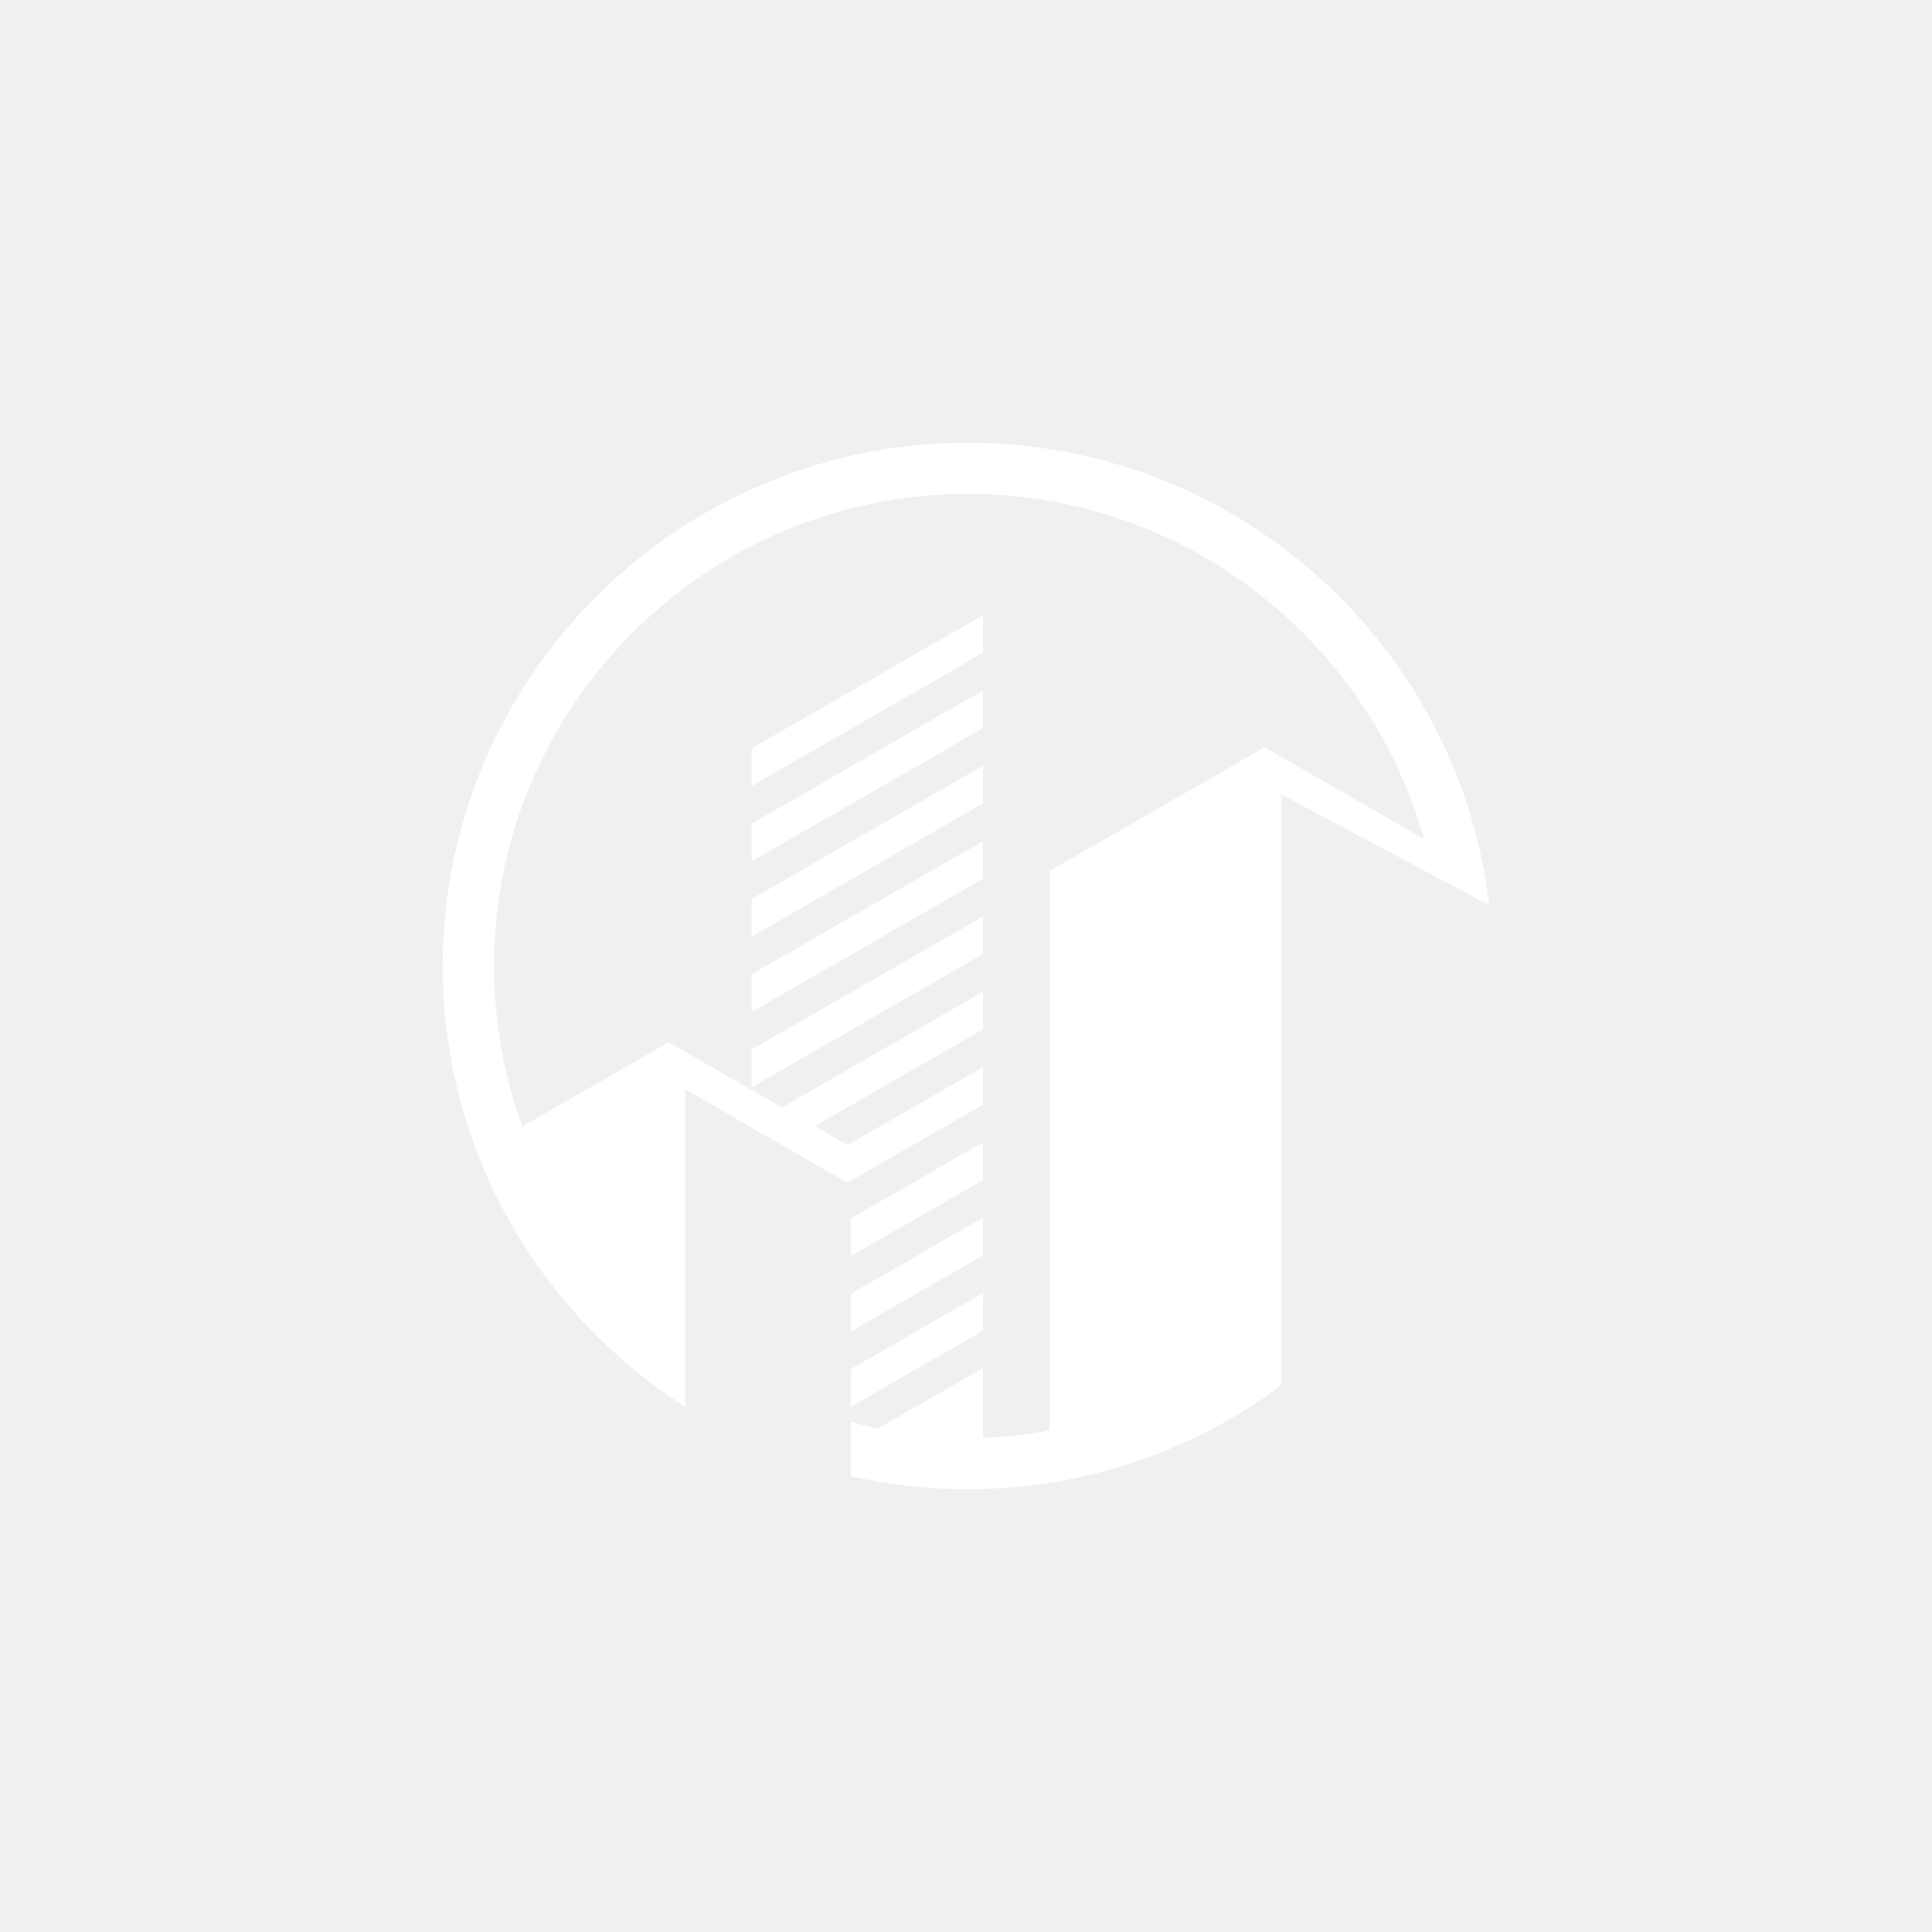
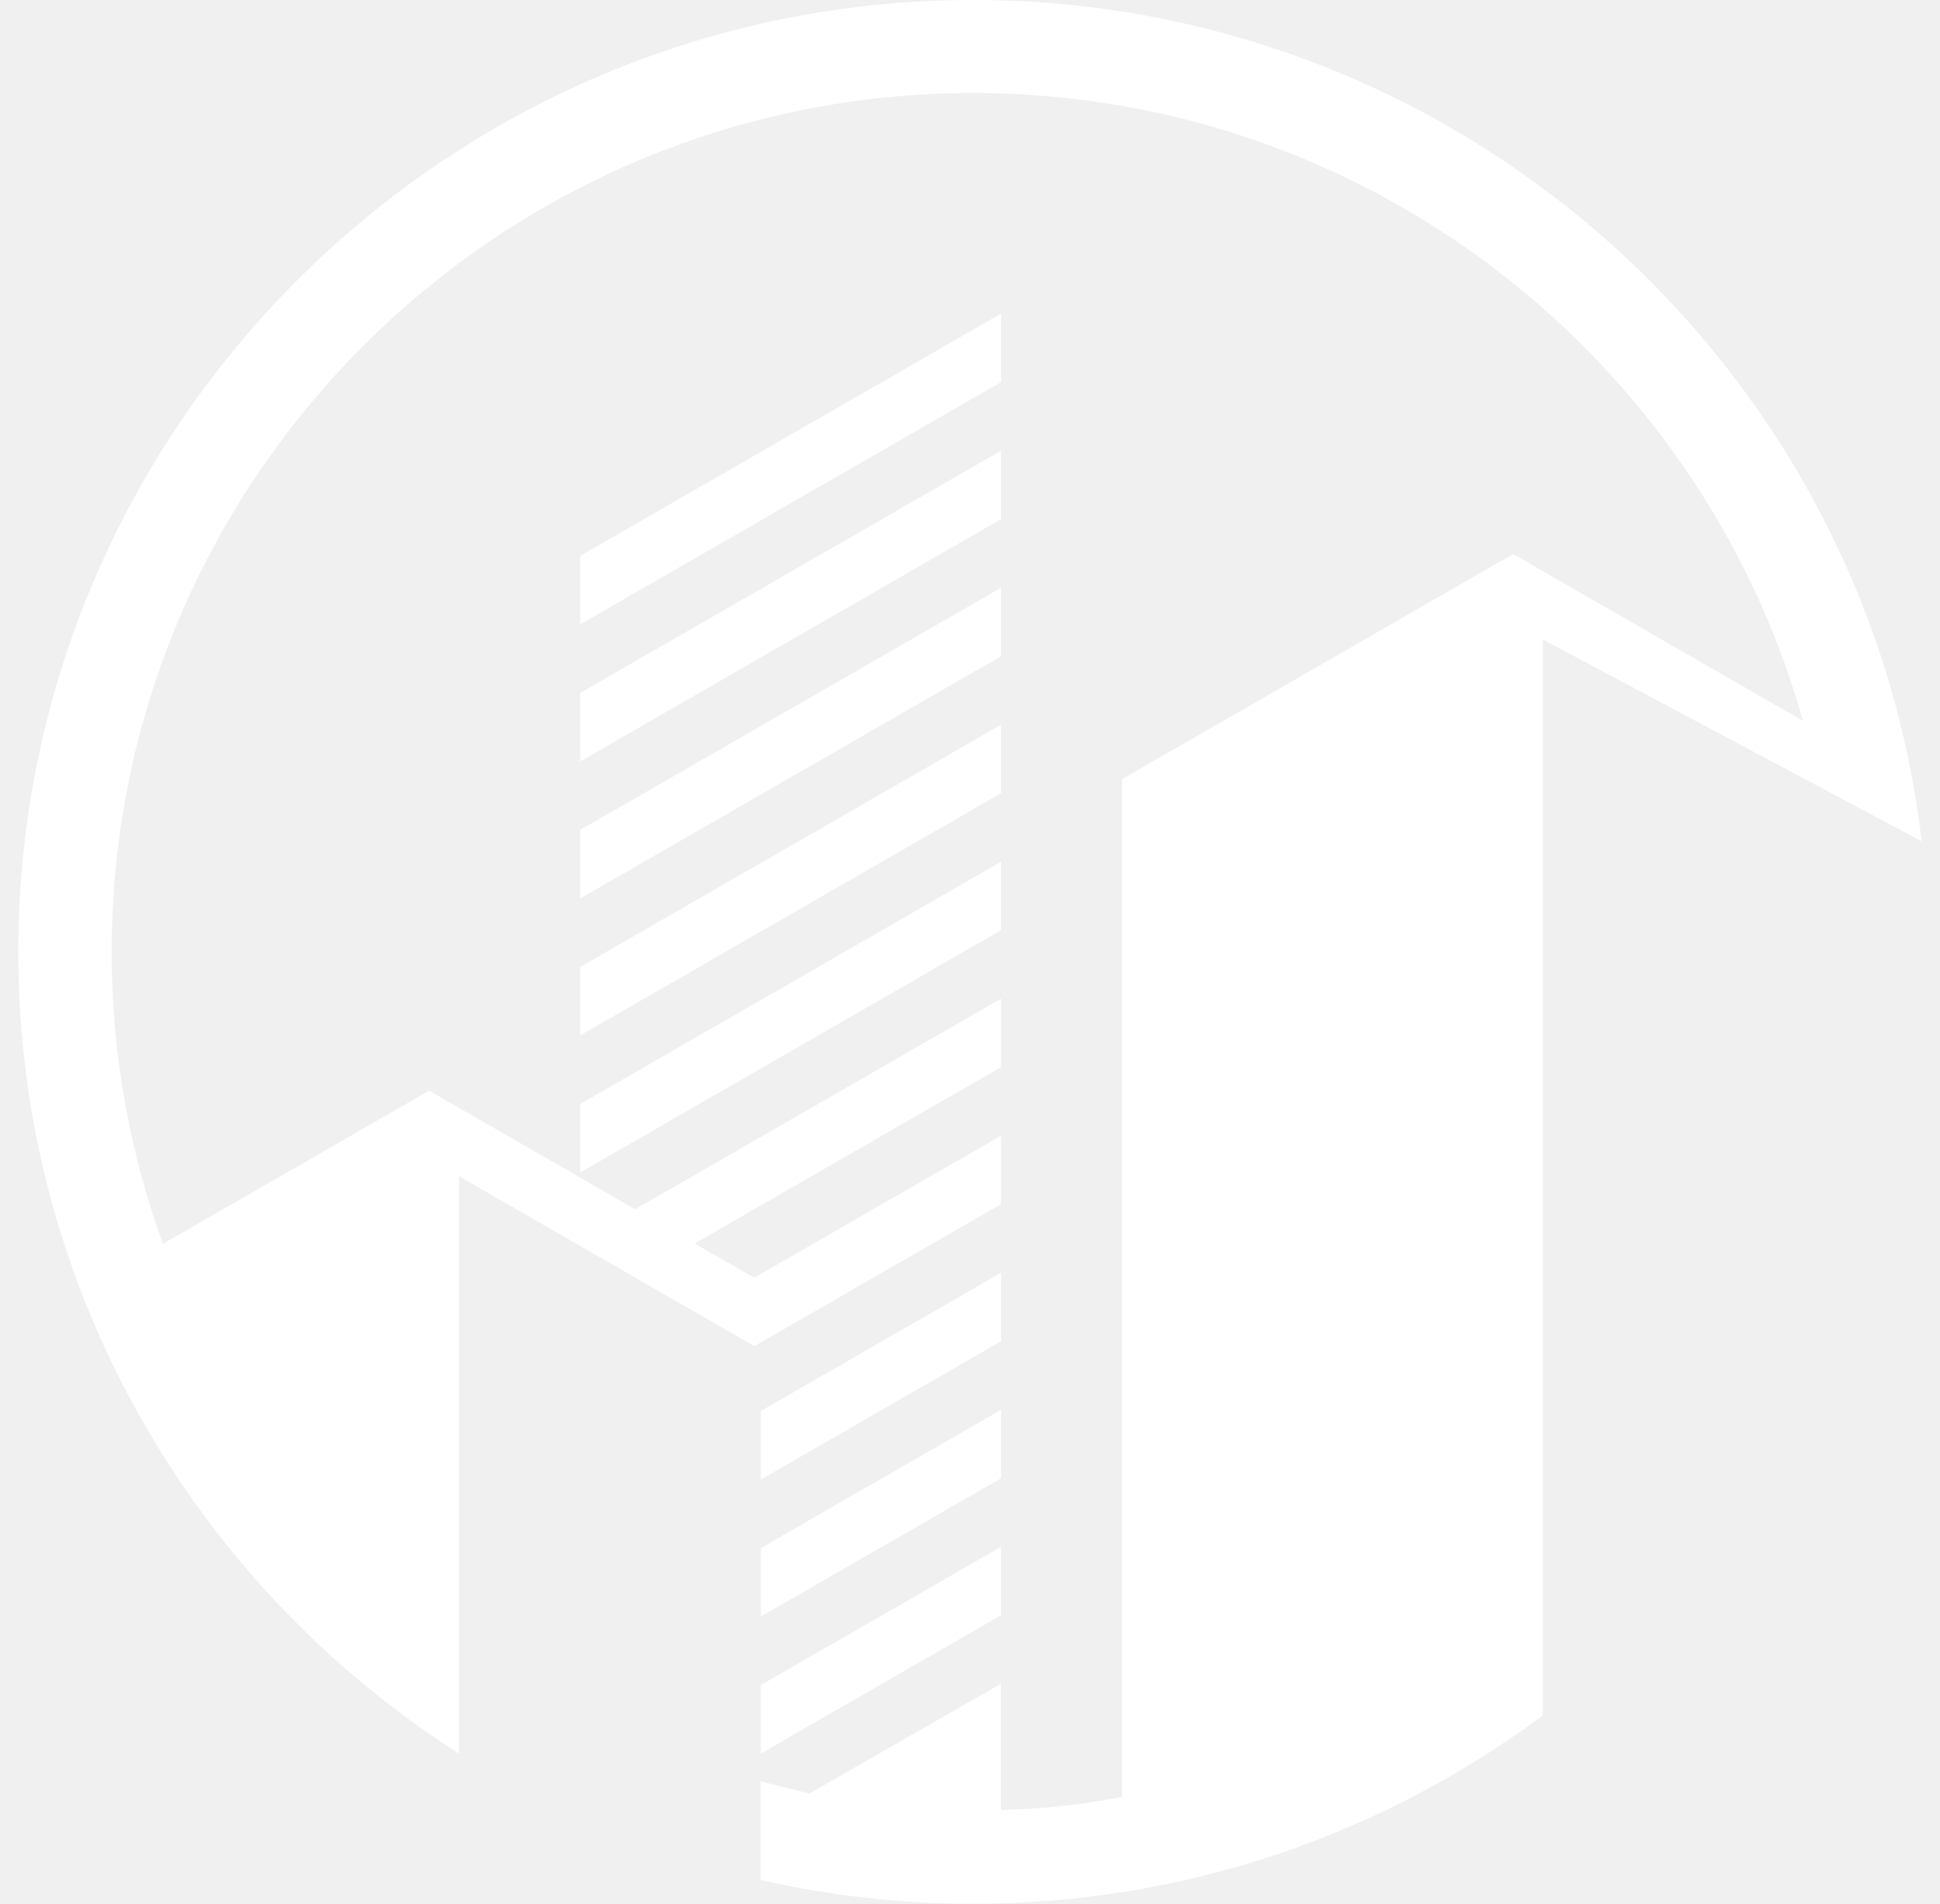
- <svg xmlns="http://www.w3.org/2000/svg" fill="none" height="96" viewBox="0 0 96 96" width="96">
-   <g fill="#fff">
-     <path d="m37.349 50.281 11.497-6.615v-1.871l-11.497 6.616z" />
-     <path d="m37.349 46.539 11.497-6.616v-1.871l-11.497 6.616z" />
-     <path d="m37.349 42.797 11.497-6.616v-1.871l-11.497 6.616z" />
-     <path d="m48.846 30.567-11.497 6.616v1.871l11.497-6.616z" />
-     <path d="m37.349 54.024 11.497-6.616v-1.87l-11.497 6.616z" />
-     <path d="m48.846 56.764c-2.187 1.258-4.374 2.516-6.561 3.775v1.872l6.561-3.777z" />
-     <path d="m42.285 66.153 6.561-3.775v-1.871l-6.561 3.775z" />
-     <path d="m42.285 69.894 6.561-3.776v-1.87l-6.561 3.776z" />
-     <path d="m63.654 27.149c-2.511-1.869-5.371-3.296-8.461-4.168-2.26-.641-4.644-.981-7.106-.981-14.385 0-26.088 11.664-26.088 26 0 9.185 4.805 17.273 12.04 21.898v-3.09l-.002-.001v-12.683l8.071 4.643c2.245-1.292 4.491-2.584 6.736-3.876v-1.871l-6.561 3.776-.179.102-1.626-.935 8.366-4.814v-1.871l-9.992 5.75-5.628-3.239-7.272 4.184c-.906-2.491-1.402-5.175-1.402-7.974 0-12.936 10.558-23.458 23.537-23.458 1.674 0 3.307.175 4.88.508 1.426.3 2.804.73 4.123 1.276.209.086.418.178.627.272.338.15.669.308.998.478.222.11.444.226.66.346.34.185.675.379 1.001.58 4.998 3.061 8.767 7.931 10.379 13.688l-7.917-4.557-10.277 5.915-.408.234v27.798c-1.187.225-2.067.319-3.31.358v-3.449l-5.231 2.998-1.329-.33v2.692c1.867.424 3.809.649 5.803.649 5.829 0 11.217-1.915 15.565-5.147v-3.274l-.001.001v-26.111l7.532 4.012c-.046-.021.043.027 0 0l2.816 1.5c-.849-7.283-4.727-13.657-10.345-17.833z" />
+ <svg xmlns="http://www.w3.org/2000/svg" fill="none" height="52" viewBox="0 0 53 52" width="53">
+   <clipPath id="a">
+     <path d="m0 0h53v52h-53z" />
+   </clipPath>
+   <g clip-path="url(#a)" fill="#fff">
+     <path d="m15.85 28.281 11.497-6.615v-1.871l-11.497 6.616z" />
+     <path d="m15.85 24.54 11.497-6.616v-1.871l-11.497 6.616z" />
+     <path d="m15.85 20.797 11.497-6.616v-1.871l-11.497 6.616z" />
+     <path d="m27.346 8.567-11.497 6.616v1.871l11.497-6.616z" />
+     <path d="m15.85 32.024 11.497-6.616v-1.87l-11.497 6.616z" />
+     <path d="m27.346 34.764c-2.187 1.258-4.374 2.516-6.561 3.775v1.872l6.561-3.777z" />
+     <path d="m20.785 44.153 6.561-3.775v-1.871l-6.561 3.775z" />
+     <path d="m20.785 47.894 6.561-3.776v-1.87l-6.561 3.776z" />
+     <path d="m42.154 5.149c-2.511-1.869-5.371-3.296-8.461-4.168-2.26-.641-4.644-.981-7.106-.981-14.385 0-26.088 11.664-26.088 26 0 9.185 4.805 17.273 12.04 21.898v-3.09l-.002-.001v-12.683l8.071 4.643c2.245-1.292 4.491-2.584 6.736-3.876v-1.871l-6.561 3.776-.179.102-1.626-.935 8.366-4.814v-1.871l-9.992 5.75-5.628-3.239-7.272 4.184c-.906-2.491-1.402-5.175-1.402-7.974 0-12.936 10.558-23.458 23.537-23.458 1.674 0 3.307.175 4.88.508 1.426.3 2.804.73 4.123 1.276.209.086.418.178.627.272.338.15.669.308.998.478.222.11.444.226.66.346.34.185.675.379 1.001.58 4.998 3.061 8.767 7.931 10.379 13.688l-7.917-4.557-10.277 5.915-.408.234v27.798c-1.187.225-2.067.319-3.31.358v-3.449l-5.231 2.998-1.329-.33v2.692c1.867.424 3.809.649 5.803.649 5.829 0 11.217-1.915 15.565-5.147v-3.274l-.001.001v-26.111l7.532 4.012c.043.027-.046-.021 0 0l2.816 1.5c-.849-7.283-4.727-13.657-10.345-17.833z" />
  </g>
</svg>
